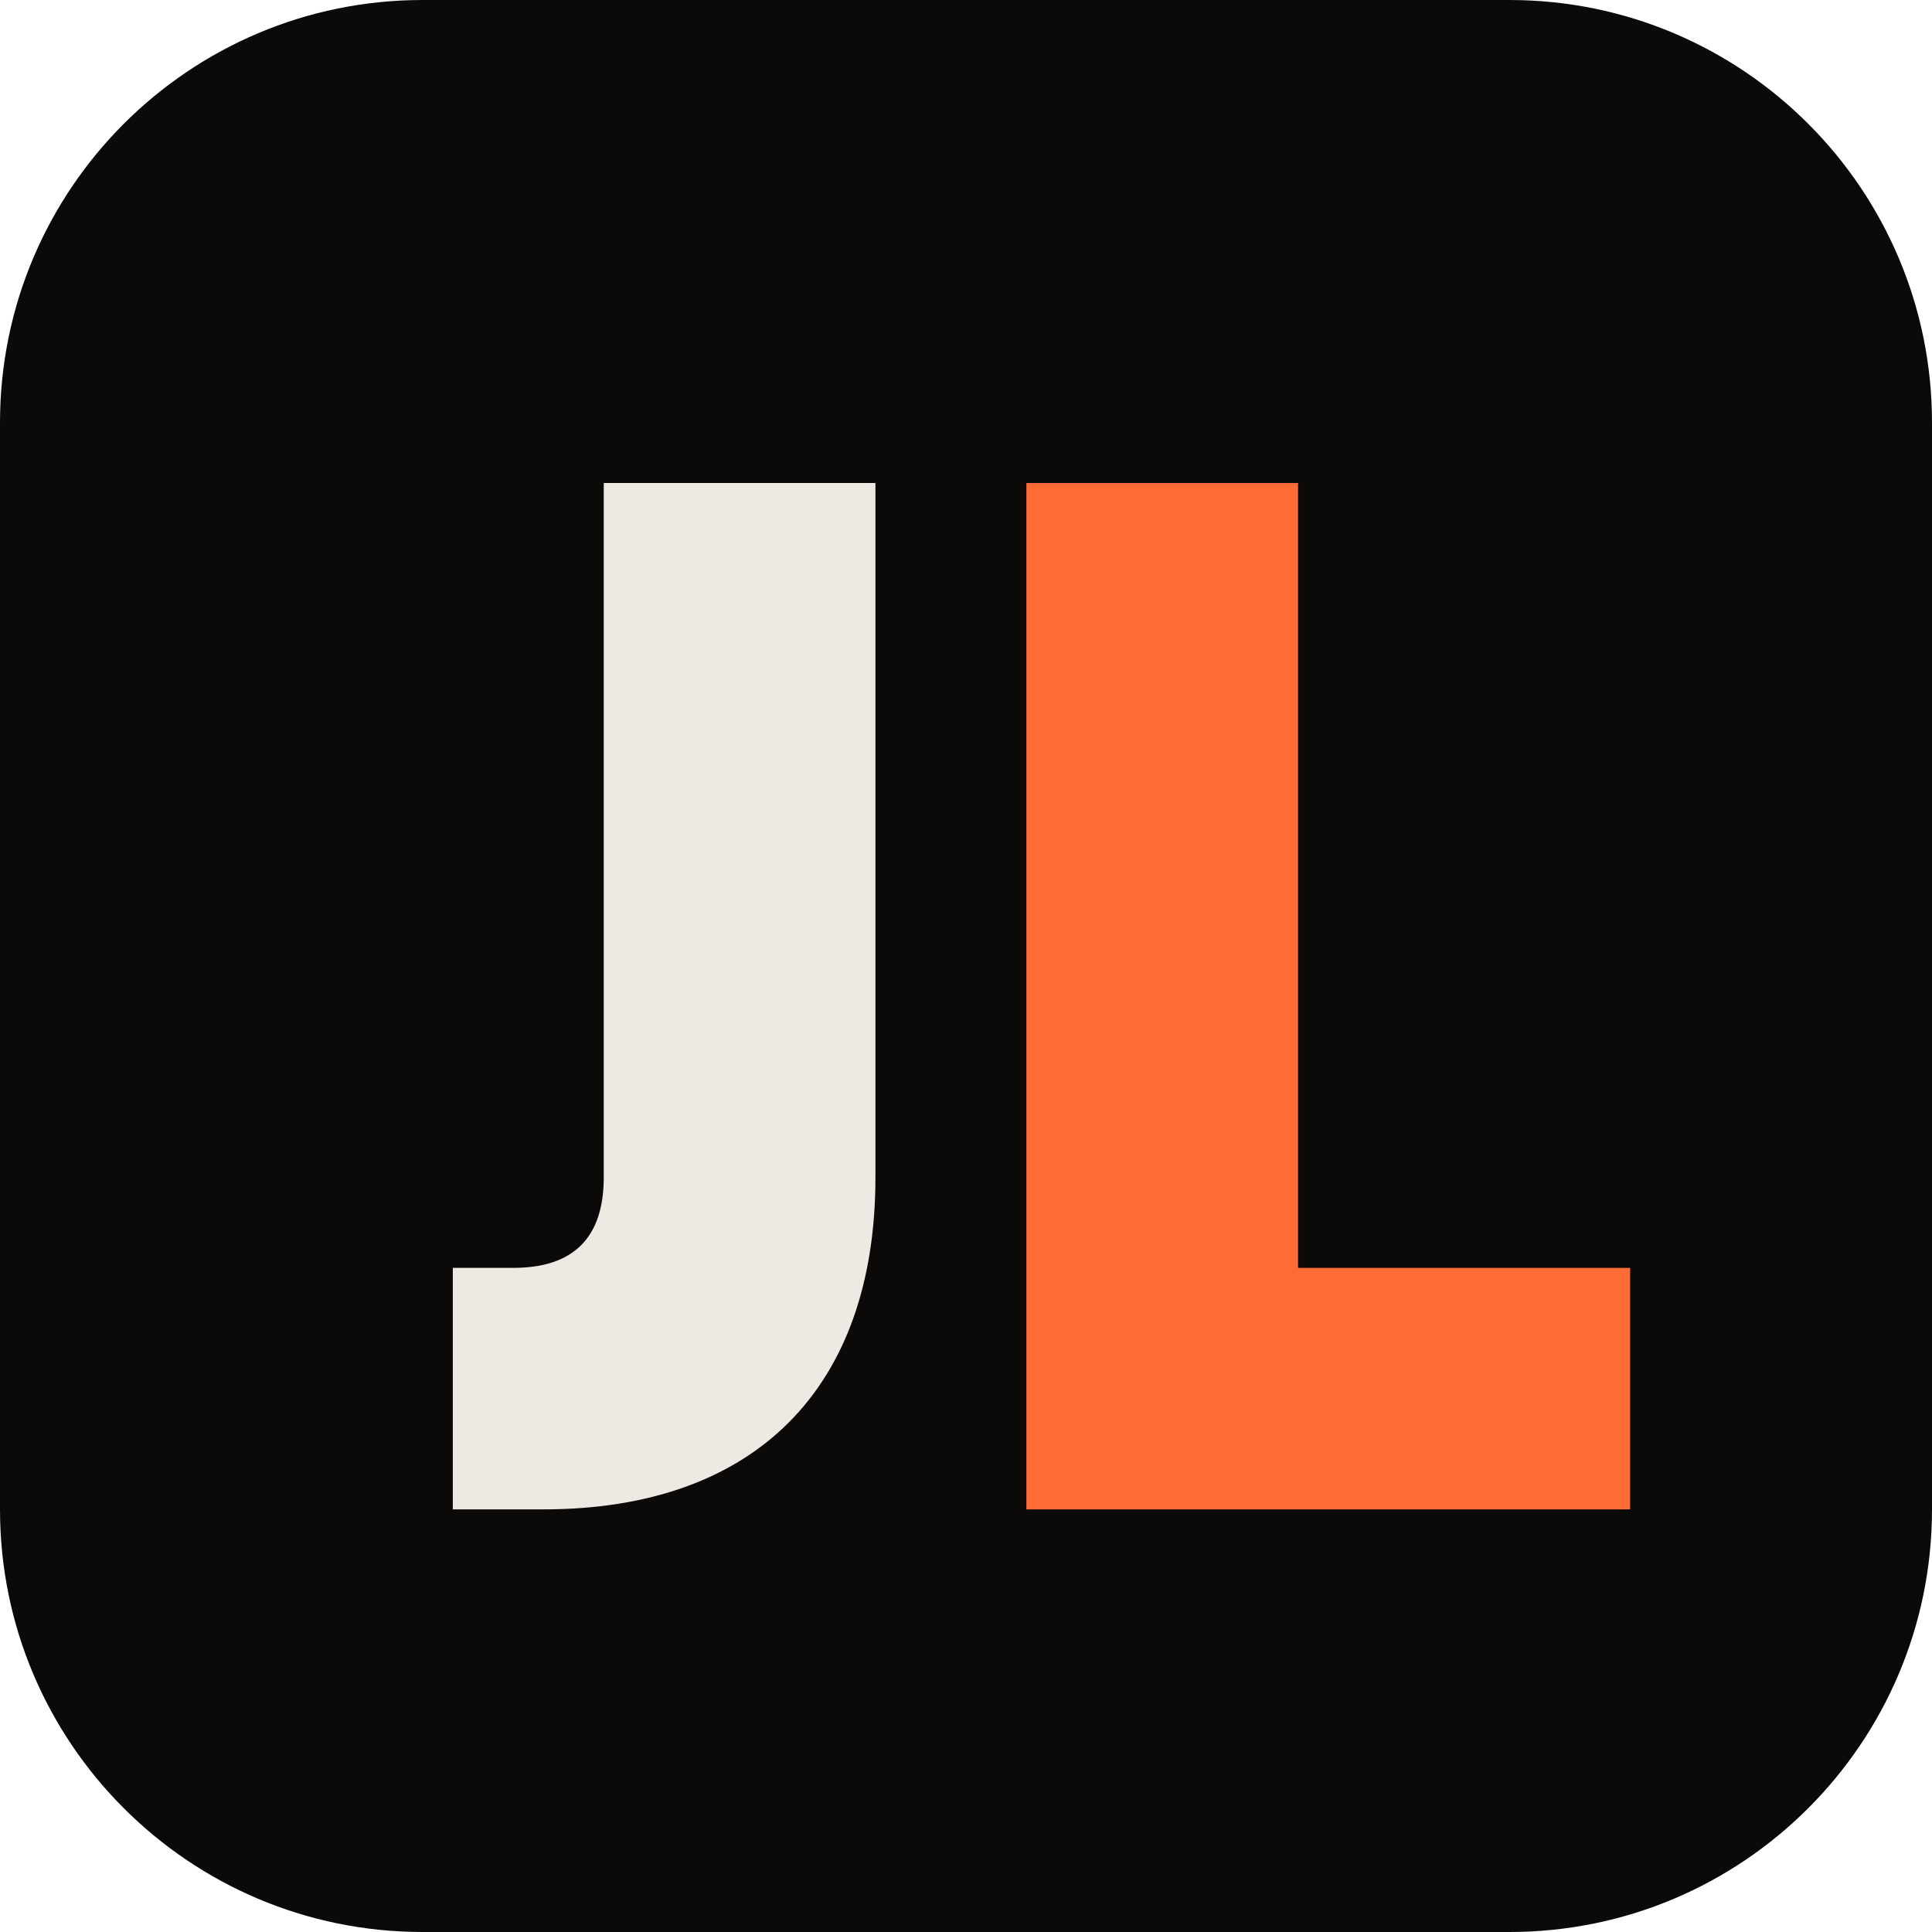
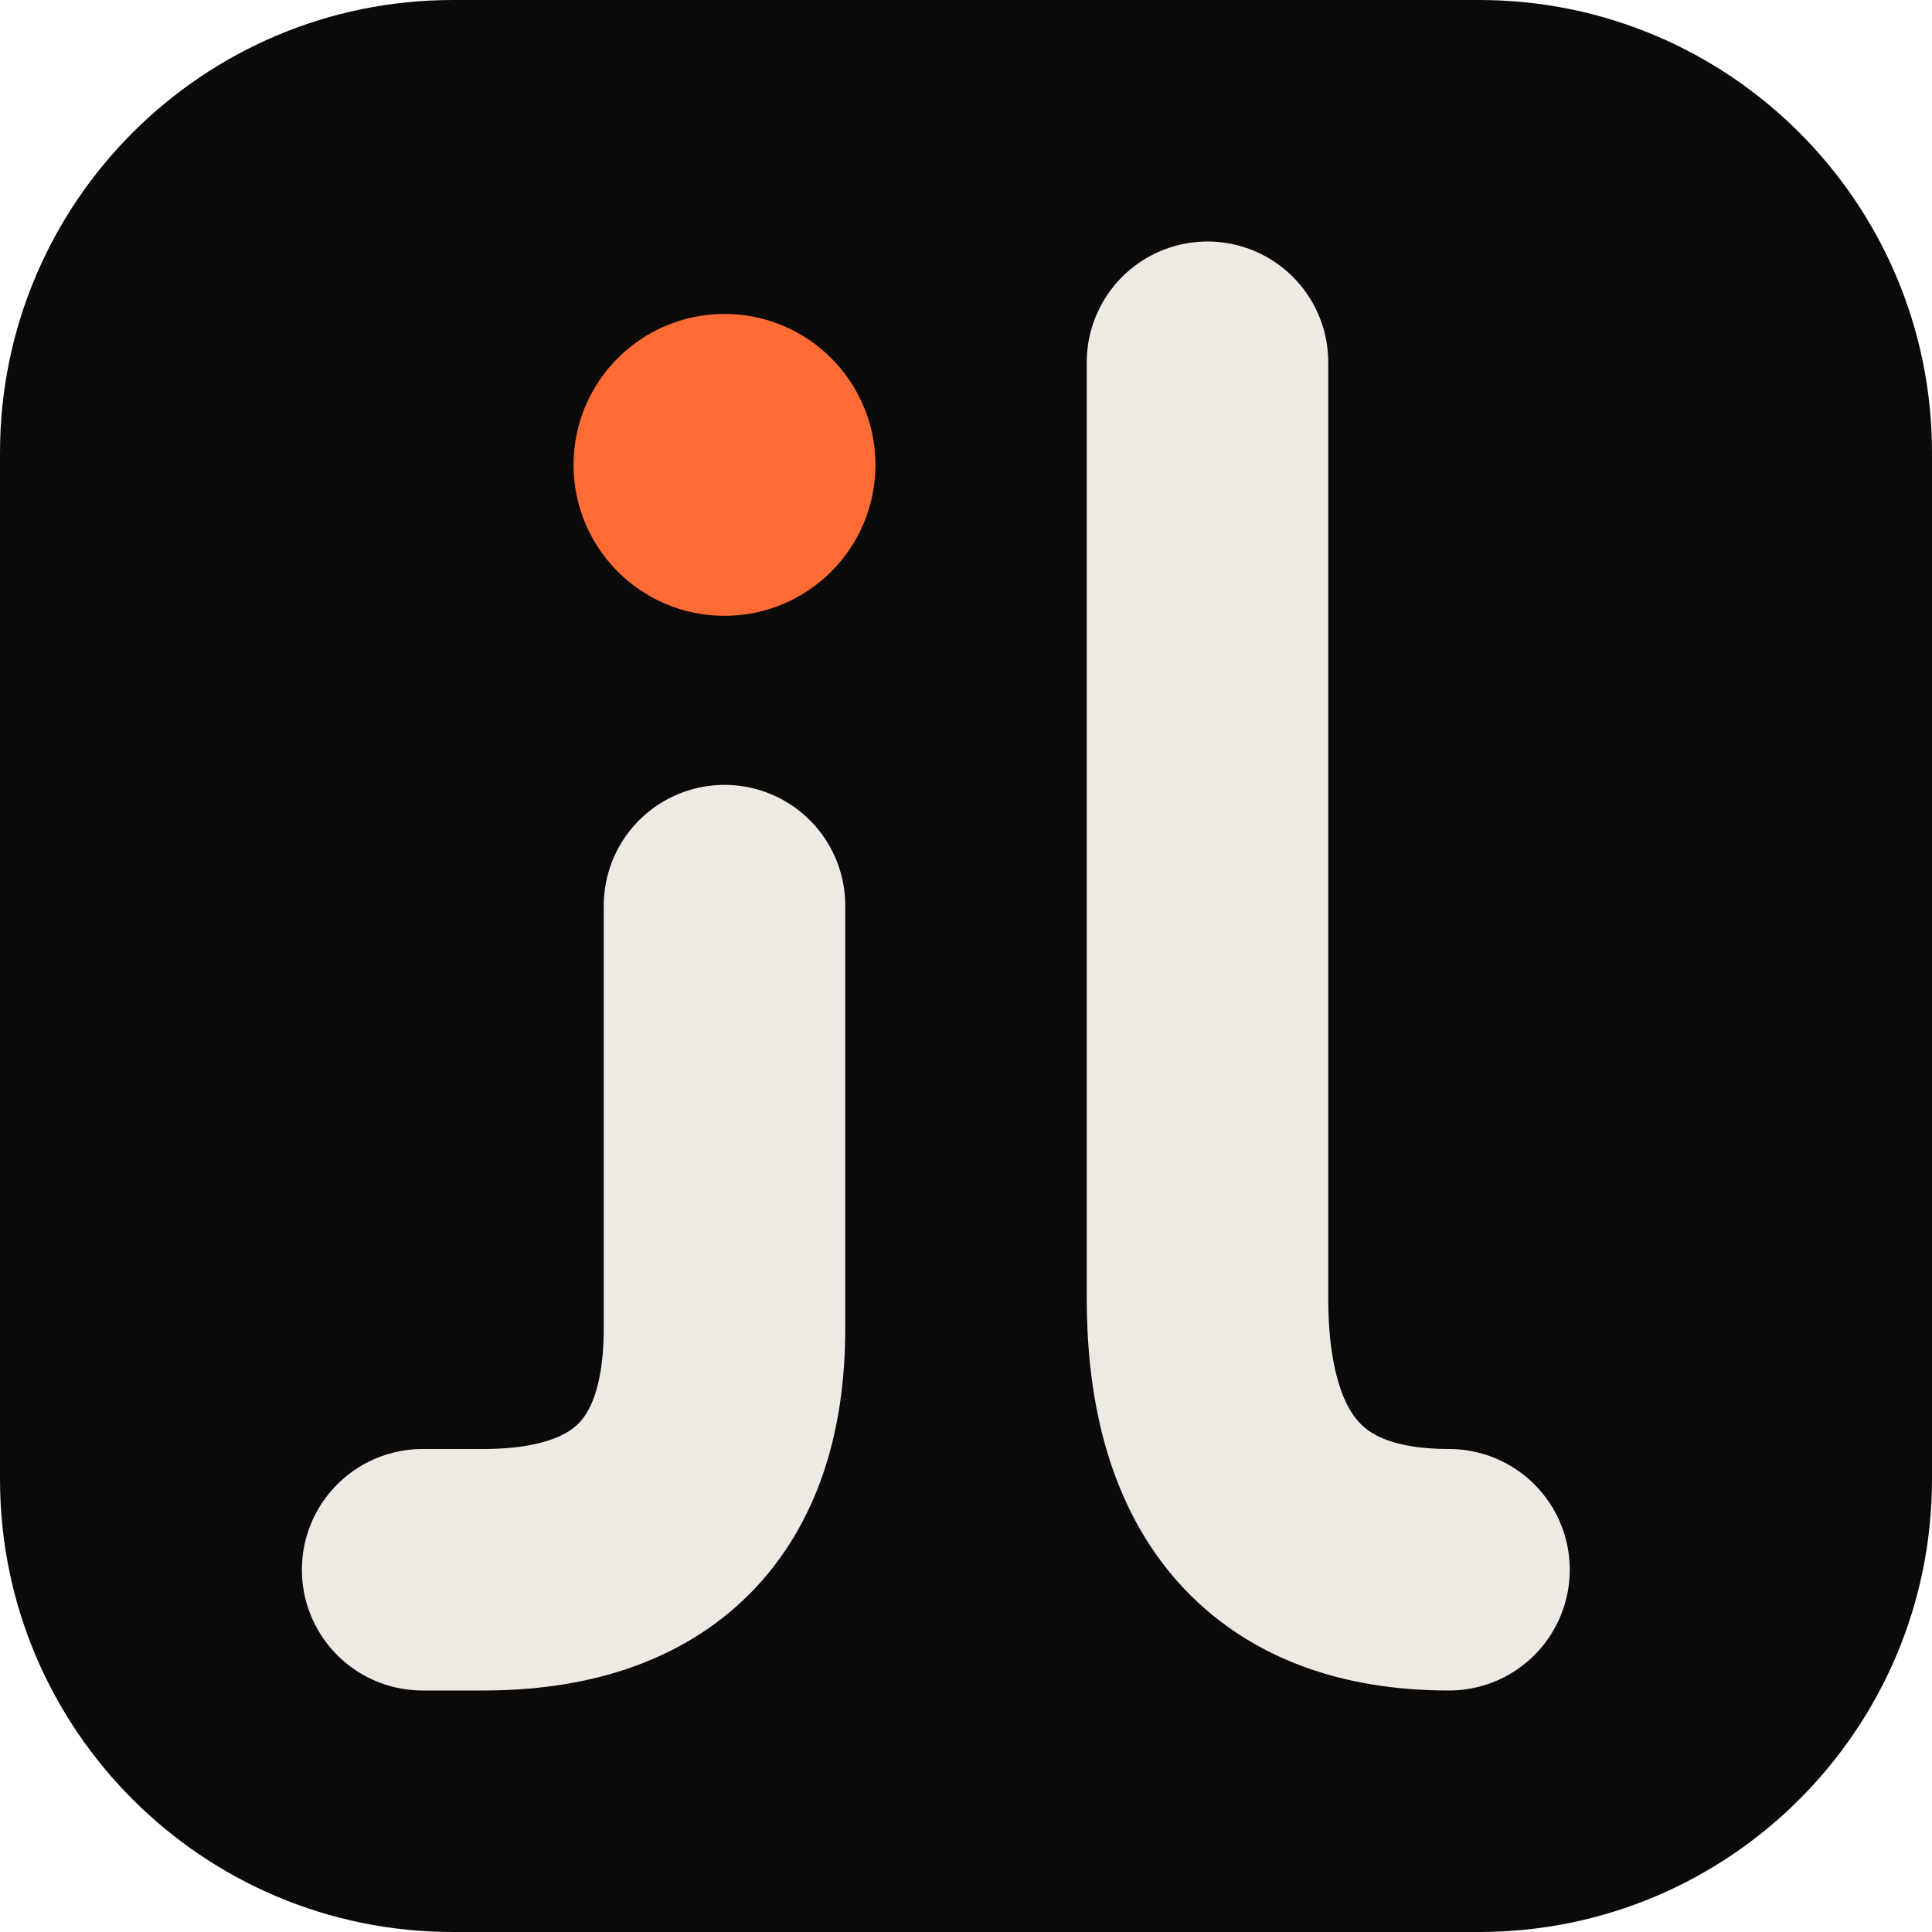
<svg xmlns="http://www.w3.org/2000/svg" viewBox="0 0 64 64">
-   <rect width="64" height="64" rx="14" fill="#0b0a09" />
-   <path d="M20 16h9v23c0 7-4 11-11 11h-3v-8h2c2 0 3-1 3-3z" fill="#eee9e3" />
-   <path d="M34 16h9v26h11v8H34z" fill="#ff6b35" />
+   <rect width="64" height="64" rx="15" fill="#0b0a09" />
+   <g fill="none" stroke="#eee9e3" stroke-width="8" stroke-linecap="round" stroke-linejoin="round">
+     <path d="M24 30v14c0 5.3-2.7 8-8 8h-2" />
+     <path d="M40 12v31c0 6 2.7 9 8 9" />
+   </g>
+   <circle cx="24" cy="15.4" r="5" fill="#ff6b35" />
</svg>
